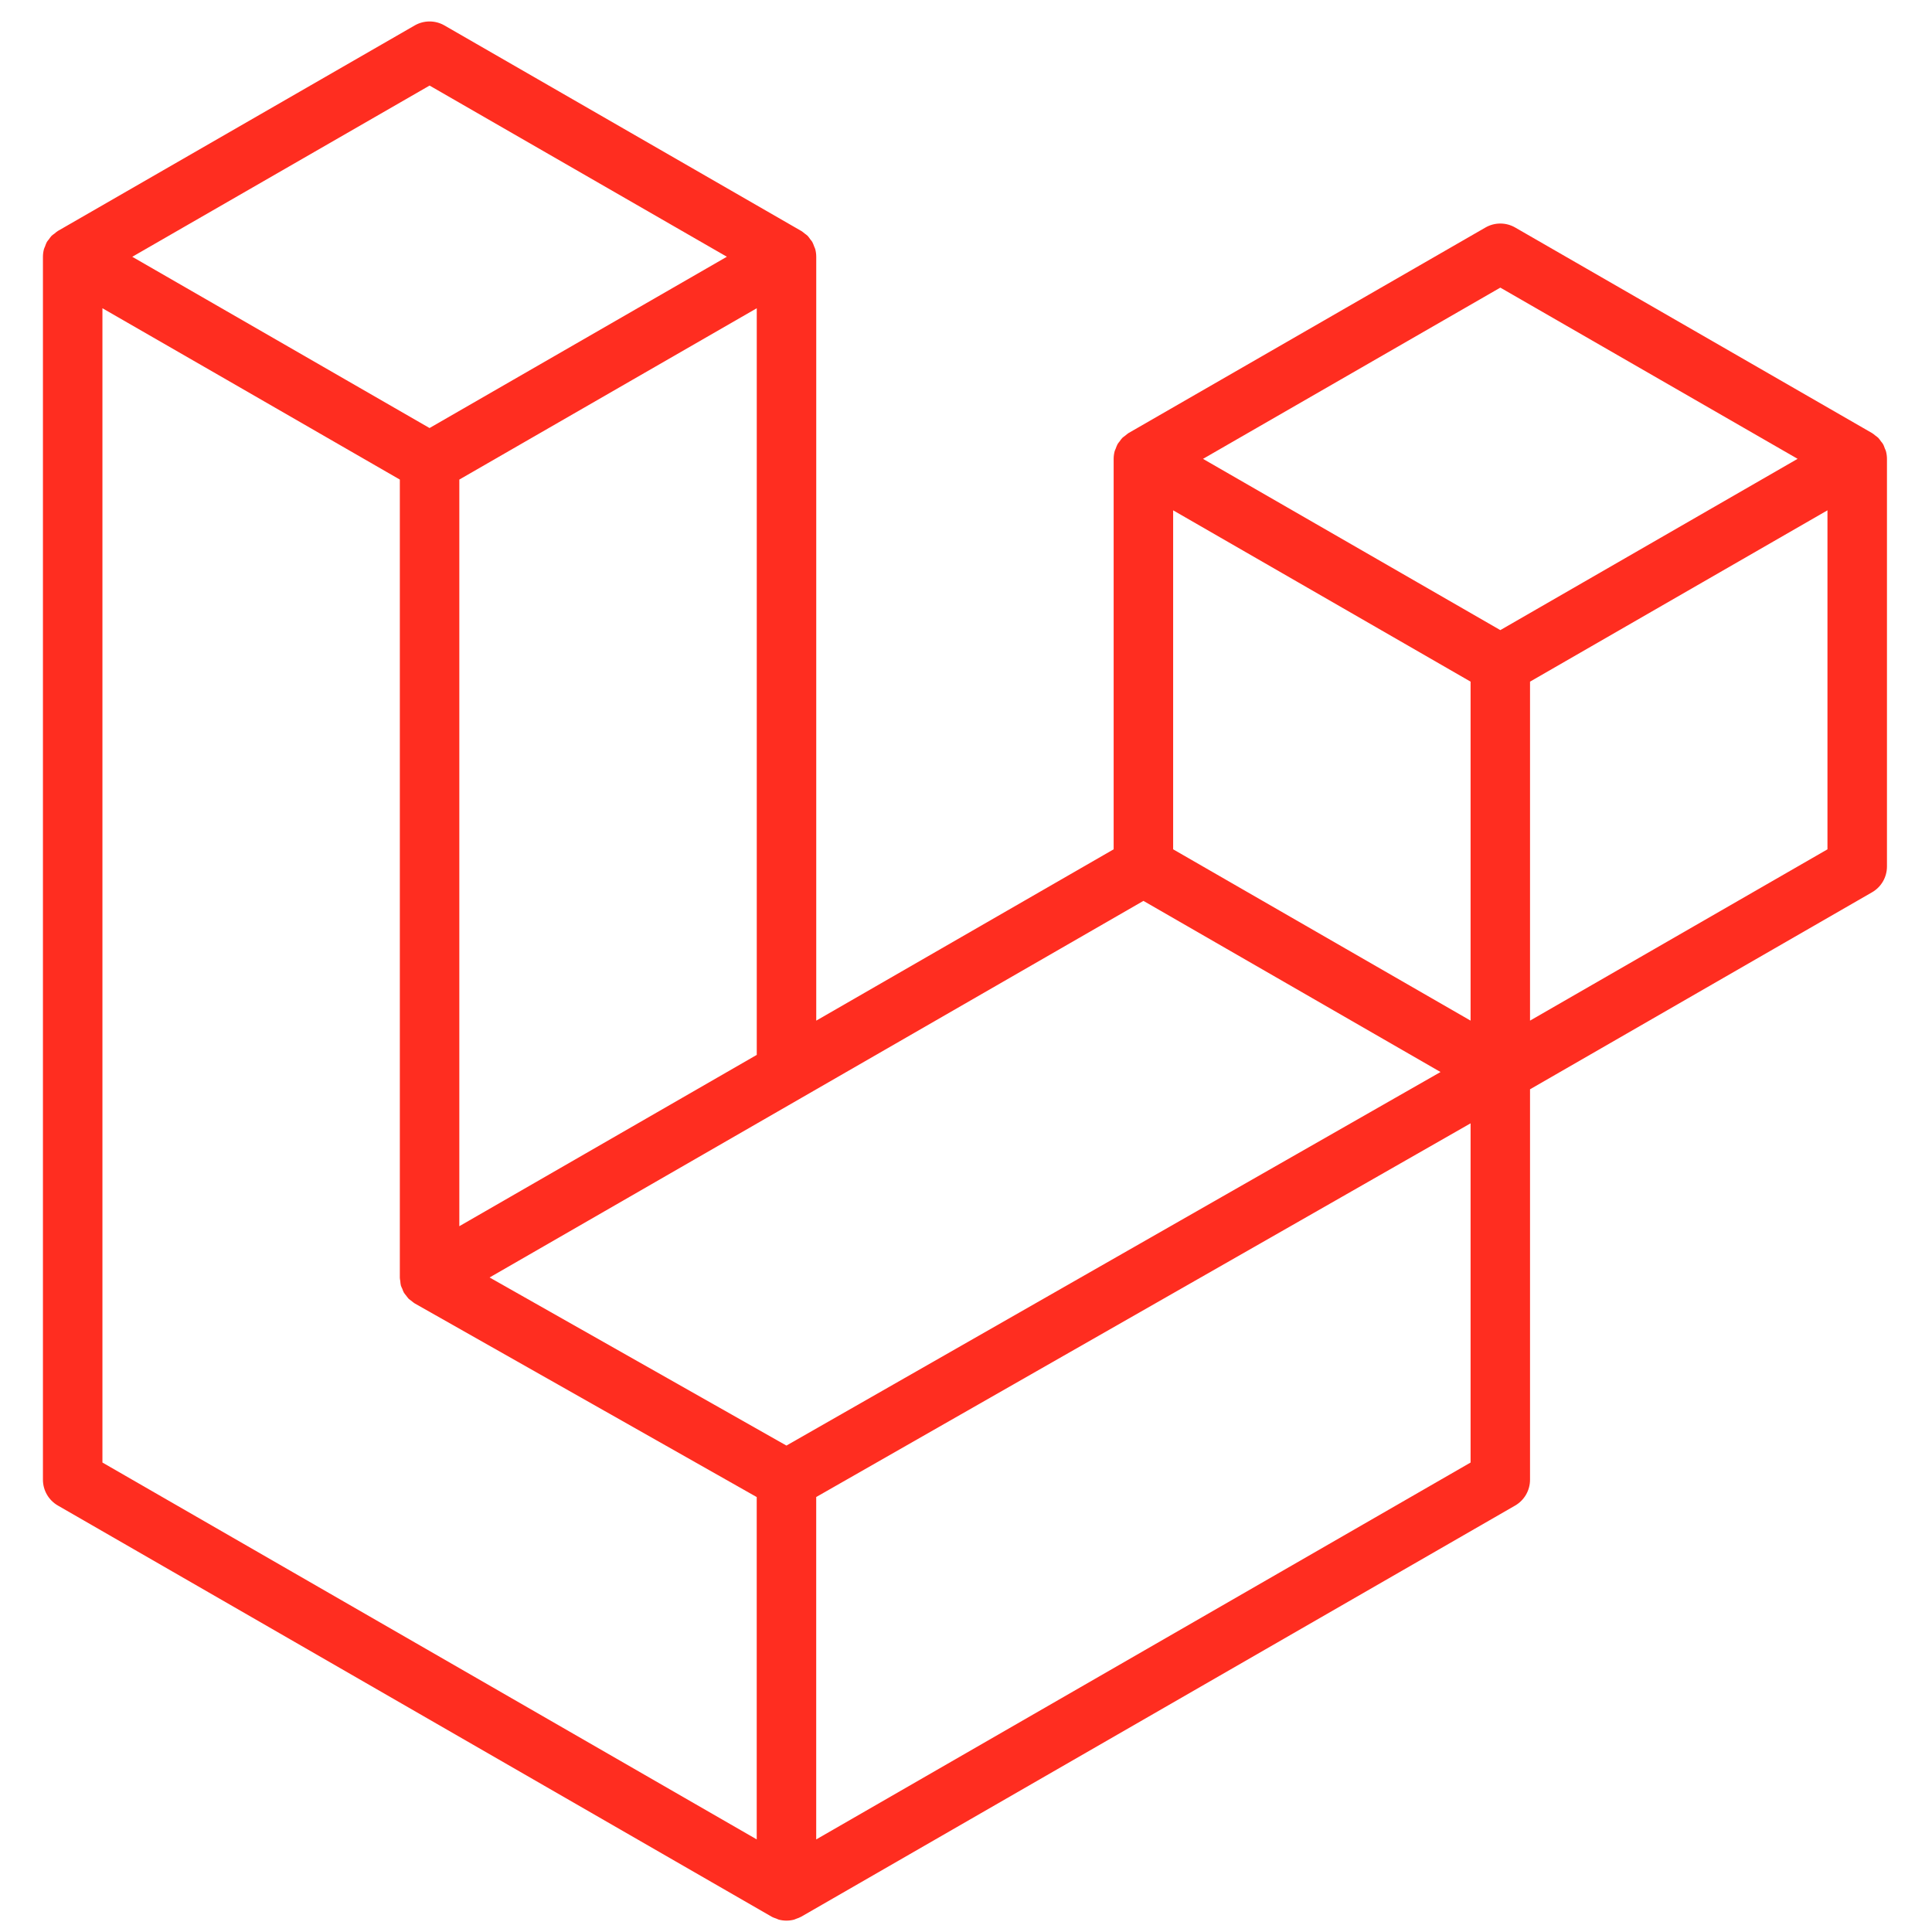
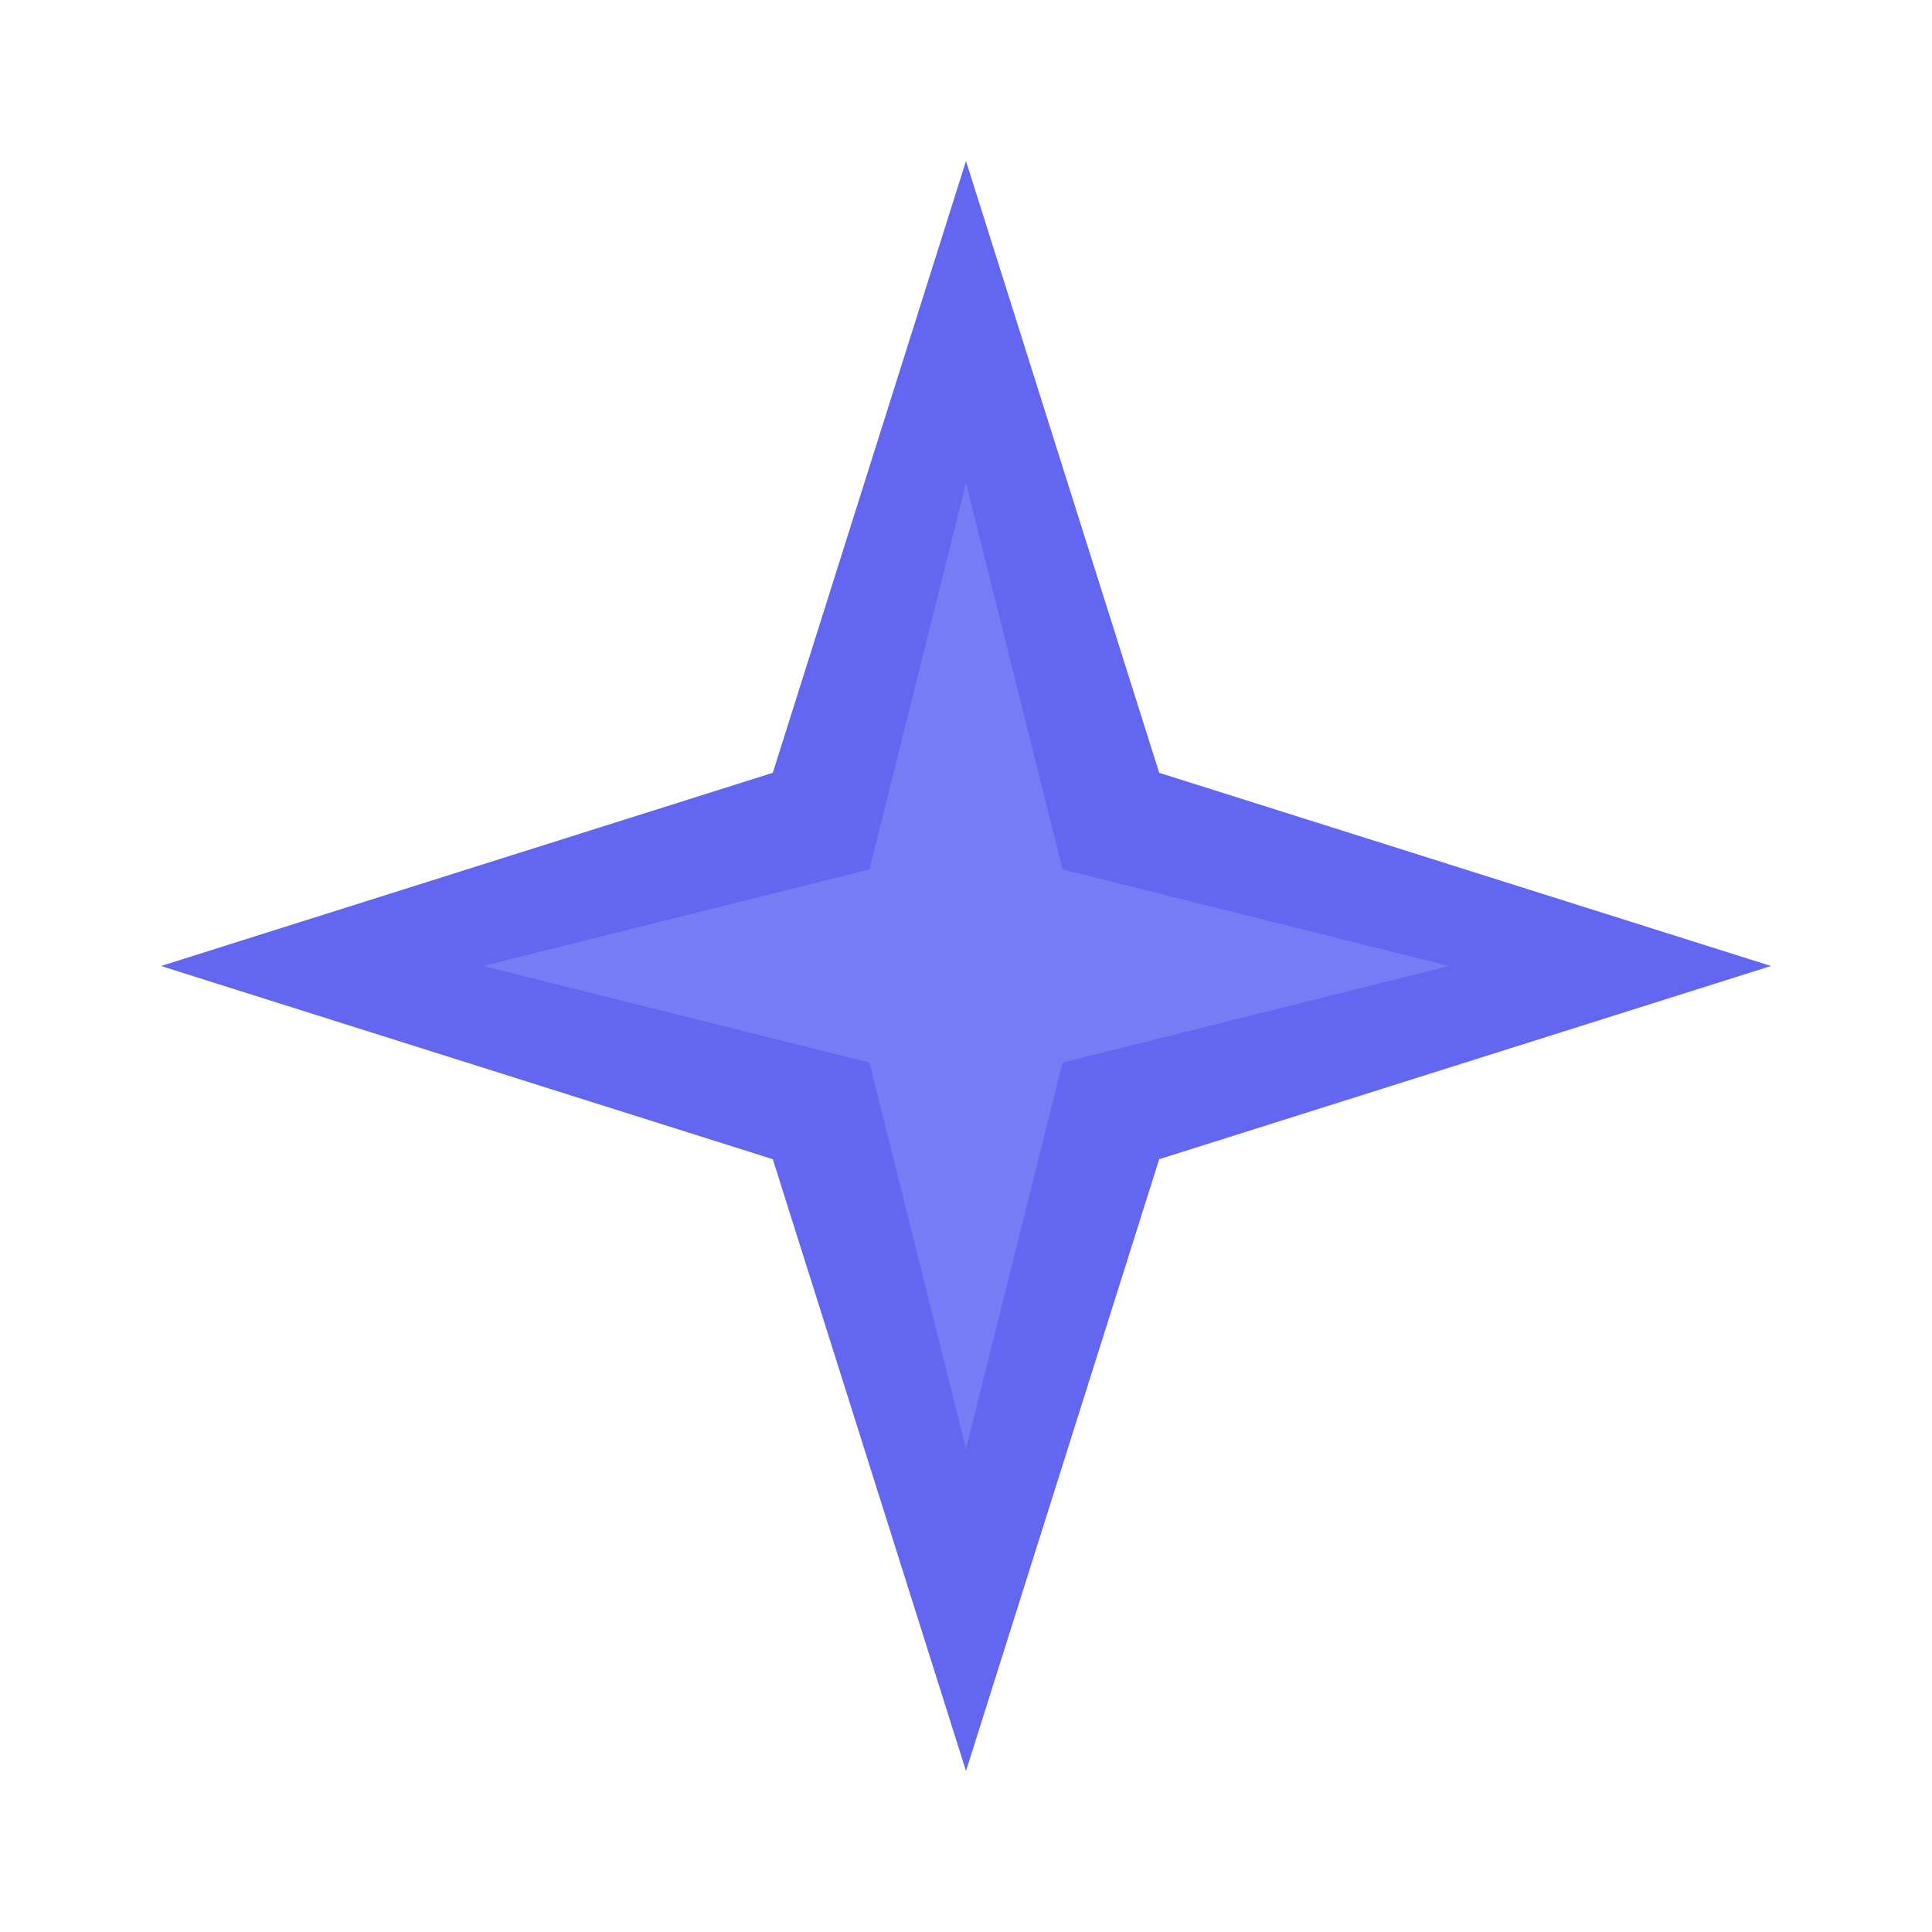
- <svg xmlns="http://www.w3.org/2000/svg" width="166" height="166" viewBox="0 0 166 166" fill="none">
-   <path fill-rule="evenodd" clip-rule="evenodd" d="M162.041 38.759C162.099 38.977 162.129 39.201 162.13 39.426V74.452C162.13 74.902 162.011 75.344 161.786 75.733C161.561 76.122 161.237 76.444 160.847 76.668L131.462 93.594V127.141C131.462 128.054 130.977 128.897 130.186 129.357L68.847 164.683C68.707 164.763 68.554 164.814 68.401 164.868C68.343 164.887 68.289 164.922 68.228 164.938C67.8 165.051 67.349 165.051 66.92 164.938C66.85 164.919 66.786 164.881 66.719 164.855C66.579 164.804 66.432 164.76 66.298 164.683L4.972 129.357C4.583 129.133 4.259 128.81 4.034 128.421C3.808 128.032 3.69 127.591 3.689 127.141L3.689 22.063C3.689 21.834 3.721 21.61 3.779 21.393C3.798 21.32 3.843 21.253 3.868 21.179C3.916 21.045 3.961 20.908 4.031 20.783C4.079 20.7 4.149 20.633 4.206 20.557C4.28 20.454 4.347 20.349 4.433 20.26C4.506 20.186 4.602 20.132 4.685 20.068C4.778 19.992 4.861 19.909 4.966 19.848L35.633 2.185C36.022 1.961 36.462 1.844 36.91 1.844C37.358 1.844 37.798 1.961 38.186 2.185L68.851 19.848H68.857C68.959 19.912 69.045 19.992 69.138 20.065C69.221 20.129 69.313 20.186 69.387 20.257C69.476 20.349 69.54 20.454 69.616 20.557C69.671 20.633 69.744 20.7 69.789 20.783C69.862 20.911 69.904 21.045 69.955 21.179C69.98 21.253 70.025 21.32 70.044 21.396C70.103 21.614 70.133 21.838 70.133 22.063V87.694L95.686 72.974V39.423C95.686 39.2 95.718 38.973 95.775 38.759C95.798 38.683 95.839 38.615 95.865 38.542C95.916 38.408 95.96 38.271 96.031 38.146C96.079 38.063 96.149 37.996 96.203 37.92C96.279 37.818 96.343 37.712 96.433 37.623C96.506 37.549 96.599 37.495 96.681 37.431C96.777 37.355 96.86 37.272 96.962 37.211L127.633 19.548C128.021 19.324 128.461 19.206 128.91 19.206C129.358 19.206 129.798 19.324 130.186 19.548L160.85 37.211C160.959 37.275 161.042 37.355 161.137 37.428C161.217 37.492 161.31 37.549 161.383 37.62C161.473 37.712 161.536 37.818 161.613 37.92C161.67 37.996 161.741 38.063 161.785 38.146C161.859 38.271 161.9 38.408 161.951 38.542C161.98 38.615 162.021 38.683 162.041 38.759ZM157.018 72.974V43.848L146.287 50.028L131.462 58.568V87.694L157.021 72.974H157.018ZM126.354 125.663V96.518L111.771 104.85L70.13 128.626V158.046L126.354 125.663ZM8.801 26.485V125.663L65.018 158.043V128.629L35.649 112L35.64 111.994L35.627 111.988C35.528 111.93 35.445 111.847 35.353 111.777C35.273 111.713 35.18 111.662 35.11 111.592L35.104 111.582C35.021 111.502 34.963 111.403 34.893 111.314C34.829 111.228 34.753 111.154 34.702 111.065L34.699 111.055C34.641 110.96 34.606 110.845 34.565 110.736C34.523 110.64 34.469 110.551 34.443 110.449C34.411 110.328 34.405 110.197 34.392 110.072C34.379 109.976 34.354 109.881 34.354 109.785V109.778V41.205L19.532 32.662L8.801 26.485ZM36.913 7.35L11.364 22.063L36.907 36.777L62.453 22.06L36.907 7.35H36.913ZM50.2 99.174L65.022 90.637V26.485L54.291 32.665L39.466 41.205V105.357L50.2 99.174ZM128.91 24.713L103.363 39.426L128.91 54.14L154.453 39.423L128.91 24.713ZM126.354 58.568L111.529 50.028L100.798 43.848V72.974L115.619 81.511L126.354 87.694V58.568ZM67.571 124.205L105.042 102.803L123.772 92.109L98.245 77.405L68.854 94.334L42.066 109.762L67.571 124.205Z" fill="#FF2D20" />
+ <svg xmlns="http://www.w3.org/2000/svg" viewBox="0 0 24 24" fill="none">
+   <path d="M12 2L14.4 9.6L22 12L14.4 14.4L12 22L9.6 14.4L2 12L9.6 9.6L12 2Z" fill="#6366F1" />
+   <path d="M12 6L13.2 10.8L18 12L13.2 13.2L12 18L10.8 13.2L6 12L10.8 10.8L12 6Z" fill="#818CF8" opacity="0.6" />
</svg>
